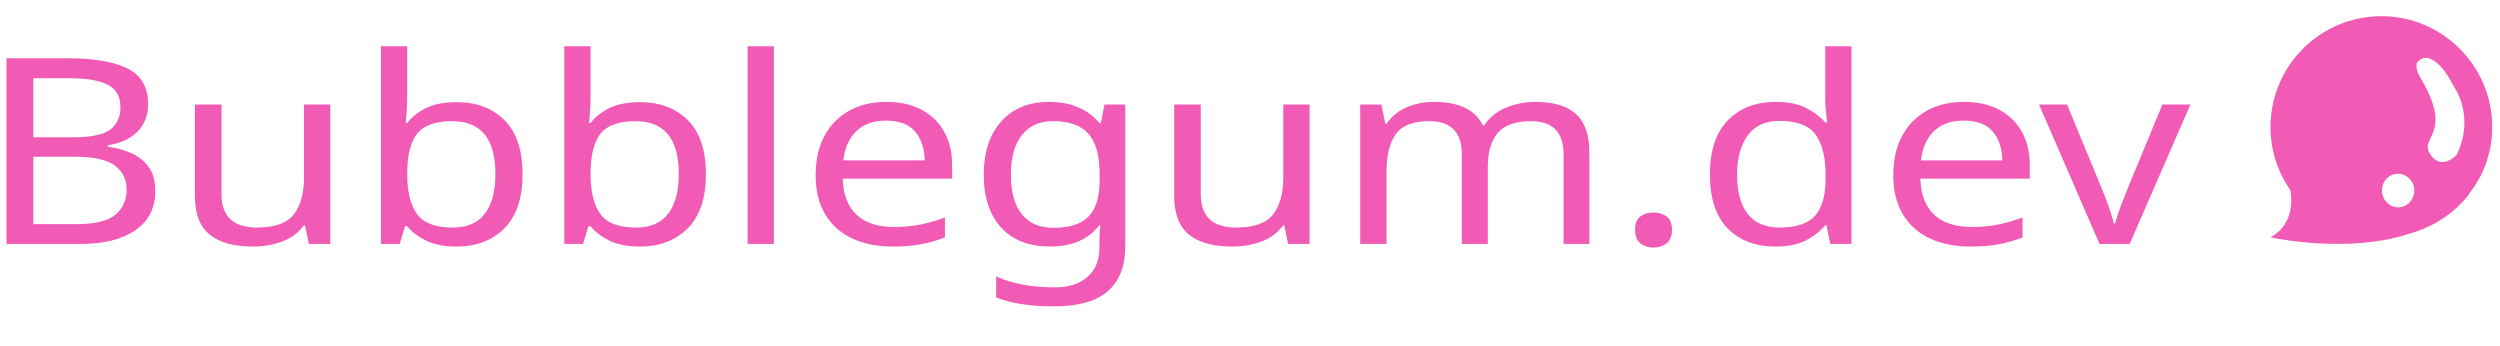
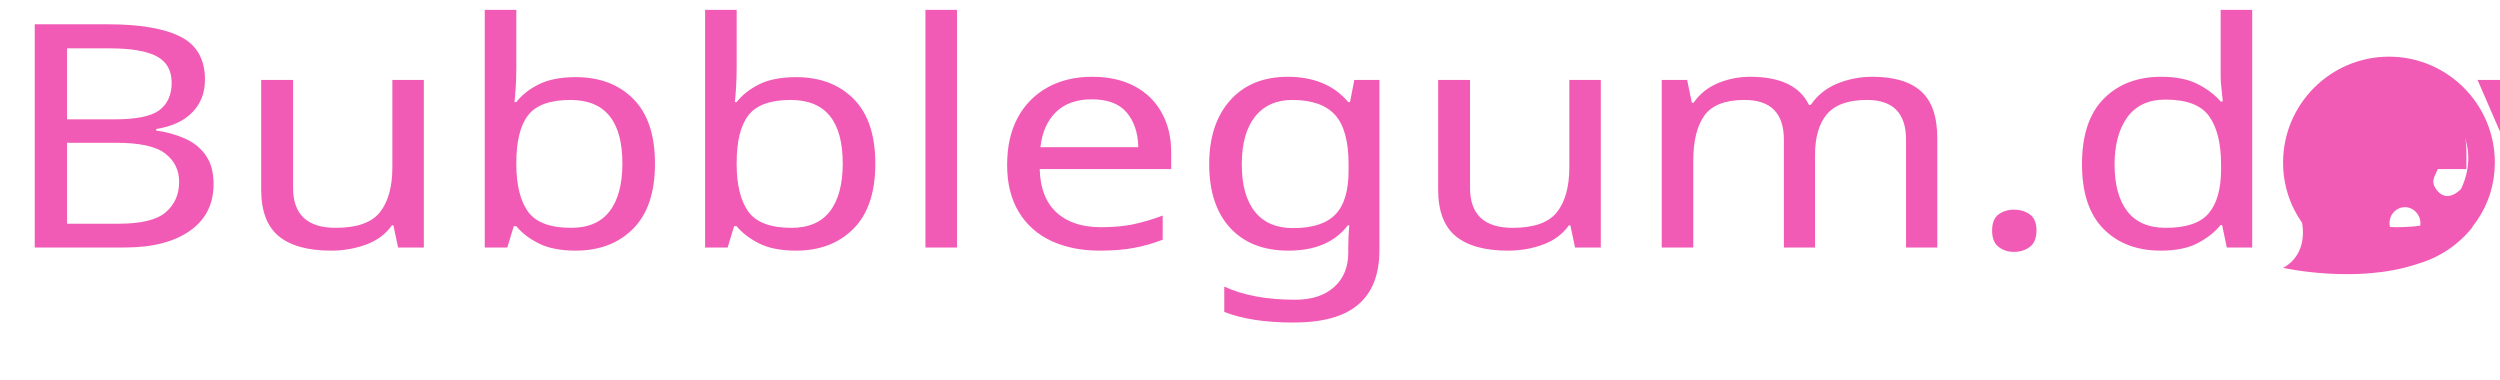
- <svg xmlns="http://www.w3.org/2000/svg" version="1.1" id="Layer_1" x="0px" y="0px" viewBox="0 0 417.2 57.6" style="enable-background:new 0 0 417.2 57.6;" xml:space="preserve">
+ <svg xmlns="http://www.w3.org/2000/svg" version="1.1" id="Layer_1" x="0px" y="0px" viewBox="0 0 436.8 66.3" style="enable-background:new 0 0 436.8 66.3;" xml:space="preserve">
  <style type="text/css">
	.st0{fill:#F15BB5;}
- 	.st1{font-family:'Helvetica-Bold';}
- 	.st2{font-size:43.41px;}
+ 	.st1{font-family:'GilbertBoldPreview5';}
+ 	.st2{font-size:54.625px;}
</style>
-   <text transform="matrix(1.146 0 0 1 -3.7358 40.7045)" class="st0 st1 st2">Bubblegum.dev</text>
-   <path class="st0" d="M415.9,21.2c0-10.2-8.3-18.5-18.5-18.5s-18.5,8.3-18.5,18.5c0,3.9,1.2,7.5,3.3,10.5c0,0,1.3,5.4-3.3,7.9  c0,0,12.9,2.9,23.5-0.7c3.8-1.1,7.1-3.3,9.5-6.3c0.1-0.1,0.1-0.1,0.1-0.2c0.3-0.4,0.5-0.7,0.8-1.1l0,0l0,0  C414.8,28.4,415.9,24.9,415.9,21.2z M400.2,34.6c-1.5,0-2.7-1.3-2.7-2.8c0-1.6,1.2-2.8,2.7-2.8s2.7,1.3,2.7,2.8  S401.7,34.6,400.2,34.6z M410,25.8c0,0-2.5,2.8-4.4,0c-2.1-3.1,4.2-3.2-1.9-13.2c0,0-1-1.9,0-2.5l0,0c0,0,2.3-2.5,5.9,4.5l0,0  C411.3,17.3,412.1,21.4,410,25.8z" />
+   <text transform="matrix(1.146 0 0 1 -4.882812e-04 43.2441)" class="st0 st1 st2">Bubblegum.dev</text>
+   <path class="st0" d="M435.9,28.4c0-10.2-8.3-18.5-18.5-18.5s-18.5,8.3-18.5,18.5c0,3.9,1.2,7.5,3.3,10.5c0,0,1.3,5.4-3.3,7.9  c0,0,12.9,2.9,23.5-0.7c3.8-1.1,7.1-3.3,9.5-6.3c0.1-0.1,0.1-0.1,0.1-0.2c0.3-0.4,0.5-0.7,0.8-1.1l0,0l0,0  C434.8,35.6,435.9,32.1,435.9,28.4z M420.2,41.8c-1.5,0-2.7-1.3-2.7-2.8c0-1.6,1.2-2.8,2.7-2.8s2.7,1.3,2.7,2.8  S421.7,41.8,420.2,41.8z M430,33c0,0-2.5,2.8-4.4,0c-2.1-3.1,4.2-3.2-1.9-13.2c0,0-1-1.9,0-2.5l0,0c0,0,2.3-2.5,5.9,4.5l0,0  C431.3,24.5,432.1,28.6,430,33z" />
</svg>
